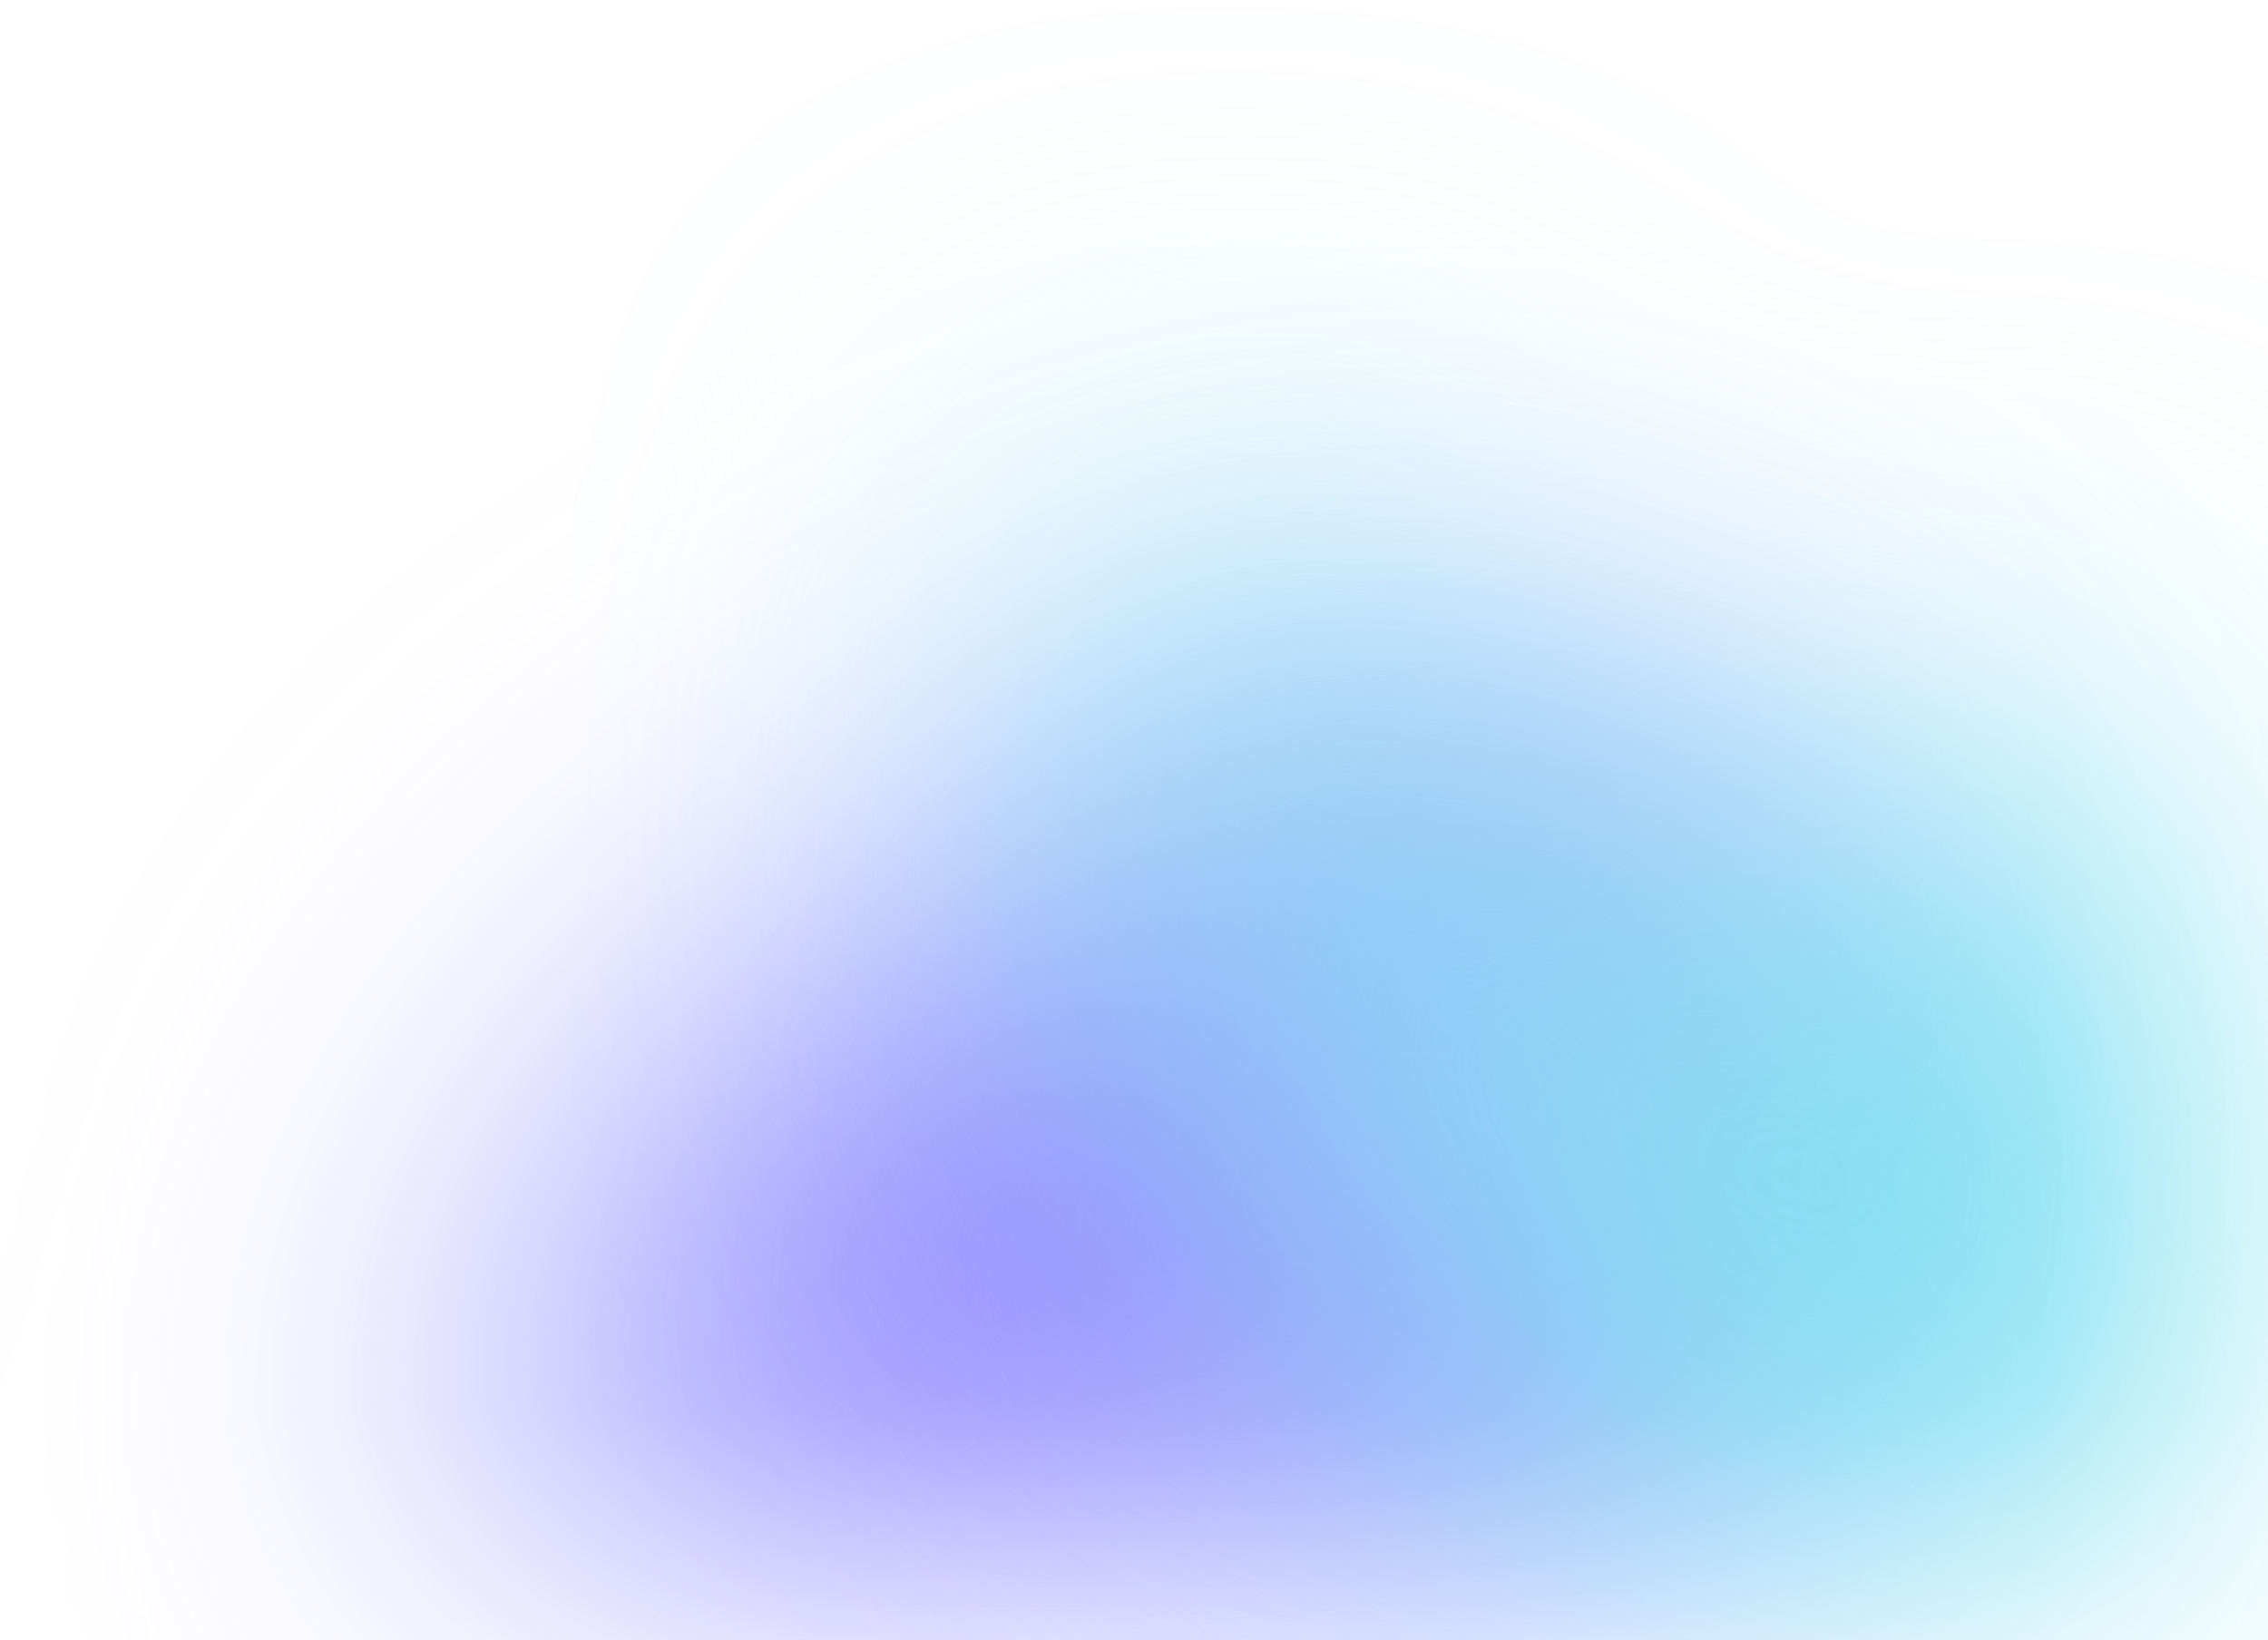
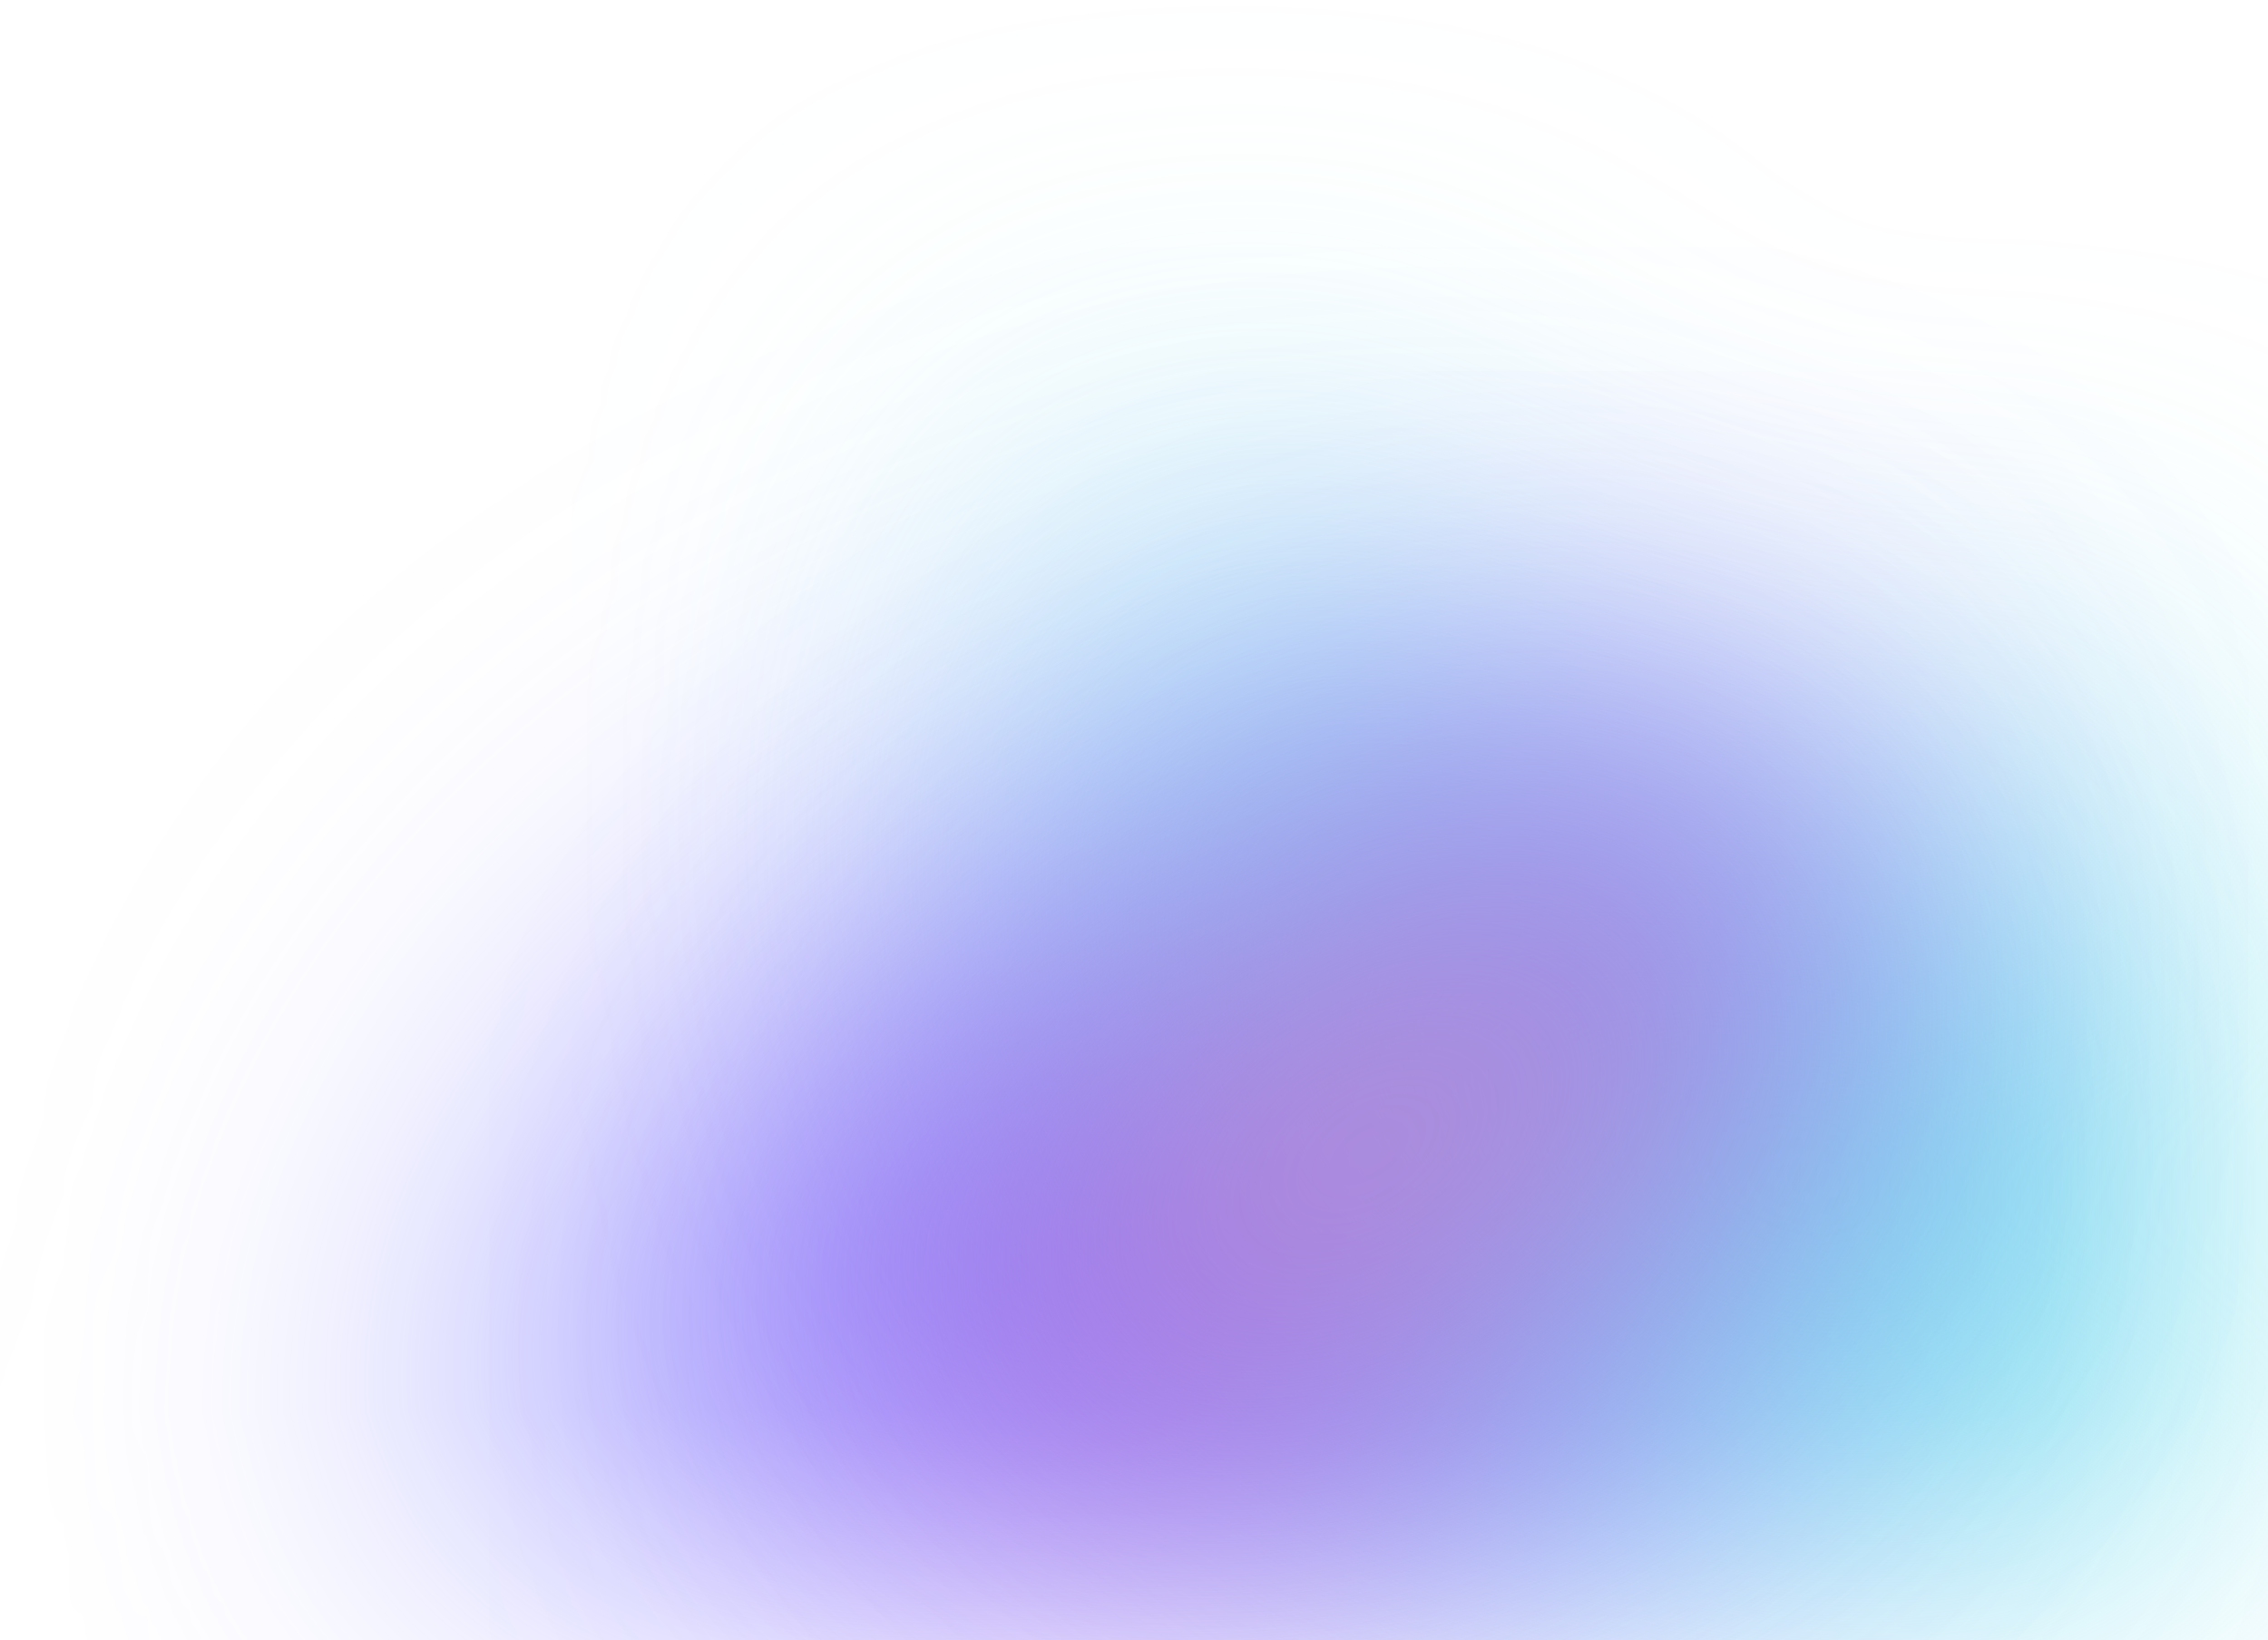
- <svg xmlns="http://www.w3.org/2000/svg" width="1090" height="788" viewBox="0 0 1090 788" fill="none">
-   <g filter="url(#filter0_f)">
-     <path d="M628.178 744.405C497.378 672.761 420.012 762.984 397.678 817.05C325.678 926.269 280.678 888.861 267.178 856.504C228.678 758.391 229.978 531.102 543.178 406.853C856.379 282.604 889.679 493.694 867.179 614.77C842.012 687.833 758.979 816.048 628.178 744.405Z" fill="#7C7CFF" />
+ <svg xmlns="http://www.w3.org/2000/svg" fill="none" height="788" viewBox="0 0 1090 788" width="1090">
+   <filter id="a" color-interpolation-filters="sRGB" filterUnits="userSpaceOnUse" height="1020.88" width="1122.78" x="0" y="118.988">
+     <feFlood flood-opacity="0" result="BackgroundImageFix" />
+     <feBlend in="SourceGraphic" in2="BackgroundImageFix" mode="normal" result="shape" />
+     <feGaussianBlur result="effect1_foregroundBlur" stdDeviation="125" />
+   </filter>
+   <filter id="b" color-interpolation-filters="sRGB" filterUnits="userSpaceOnUse" height="1020.88" width="1122.78" x="275.002" y="0">
+     <feFlood flood-opacity="0" result="BackgroundImageFix" />
+     <feBlend in="SourceGraphic" in2="BackgroundImageFix" mode="normal" result="shape" />
+     <feGaussianBlur result="effect1_foregroundBlur" stdDeviation="125" />
+   </filter>
+   <filter id="c" color-interpolation-filters="sRGB" filterUnits="userSpaceOnUse" height="750.447" width="845.536" x="235.113" y="178.376">
+     <feFlood flood-opacity="0" result="BackgroundImageFix" />
+     <feBlend in="SourceGraphic" in2="BackgroundImageFix" mode="normal" result="shape" />
+     <feGaussianBlur result="effect1_foregroundBlur" stdDeviation="100" />
+   </filter>
+   <g filter="url(#a)">
+     <path d="m628.178 744.405c-130.8-71.644-208.166 18.579-230.5 72.645-72 109.219-117 71.811-130.5 39.454-38.5-98.113-37.2-325.402 276-449.651 313.201-124.249 346.501 86.841 324.001 207.917-25.167 73.063-108.2 201.278-239.001 129.635z" fill="#7c7cff" />
  </g>
-   <g filter="url(#filter1_f)">
-     <path d="M903.18 395.466C772.38 467.11 695.014 376.887 672.68 322.821C600.68 213.602 555.68 251.01 542.18 283.367C503.68 381.48 504.98 608.769 818.18 733.018C1131.38 857.267 1164.68 646.177 1142.18 525.101C1117.01 452.038 1033.98 323.823 903.18 395.466Z" fill="#77E3EF" />
+   <g filter="url(#b)">
+     <path d="m903.18 395.466c-130.8 71.644-208.166-18.579-230.5-72.645-72-109.219-117-71.811-130.5-39.454-38.5 98.113-37.2 325.402 276 449.651s346.5-86.841 324-207.917c-25.17-73.063-108.2-201.278-239-129.635z" fill="#77e3ef" />
  </g>
-   <g style="mix-blend-mode:soft-light" filter="url(#filter2_f)">
-     <ellipse rx="231.887" ry="107.523" transform="matrix(-0.865078 0.501637 -0.346707 -0.937973 657.881 553.6)" fill="#C0A9C7" />
-     <ellipse rx="231.887" ry="107.523" transform="matrix(-0.865078 0.501637 -0.346707 -0.937973 657.881 553.6)" stroke="#9E00FF" stroke-width="40" />
+   <g filter="url(#c)">
+     <ellipse fill="#c0a9c7" rx="231.887" ry="107.523" transform="matrix(-.865078 .501637 -.346707 -.937973 657.881 553.6)" />
+     <ellipse rx="231.887" ry="107.523" stroke="#9e00ff" stroke-width="40" transform="matrix(-.865078 .501637 -.346707 -.937973 657.881 553.6)" />
  </g>
-   <defs>
-     <filter id="filter0_f" x="0" y="118.988" width="1122.78" height="1020.88" filterUnits="userSpaceOnUse" color-interpolation-filters="sRGB">
-       <feFlood flood-opacity="0" result="BackgroundImageFix" />
-       <feBlend mode="normal" in="SourceGraphic" in2="BackgroundImageFix" result="shape" />
-       <feGaussianBlur stdDeviation="125" result="effect1_foregroundBlur" />
-     </filter>
-     <filter id="filter1_f" x="275.002" y="0" width="1122.78" height="1020.88" filterUnits="userSpaceOnUse" color-interpolation-filters="sRGB">
-       <feFlood flood-opacity="0" result="BackgroundImageFix" />
-       <feBlend mode="normal" in="SourceGraphic" in2="BackgroundImageFix" result="shape" />
-       <feGaussianBlur stdDeviation="125" result="effect1_foregroundBlur" />
-     </filter>
-     <filter id="filter2_f" x="235.113" y="178.376" width="845.536" height="750.447" filterUnits="userSpaceOnUse" color-interpolation-filters="sRGB">
-       <feFlood flood-opacity="0" result="BackgroundImageFix" />
-       <feBlend mode="normal" in="SourceGraphic" in2="BackgroundImageFix" result="shape" />
-       <feGaussianBlur stdDeviation="100" result="effect1_foregroundBlur" />
-     </filter>
-   </defs>
</svg>
